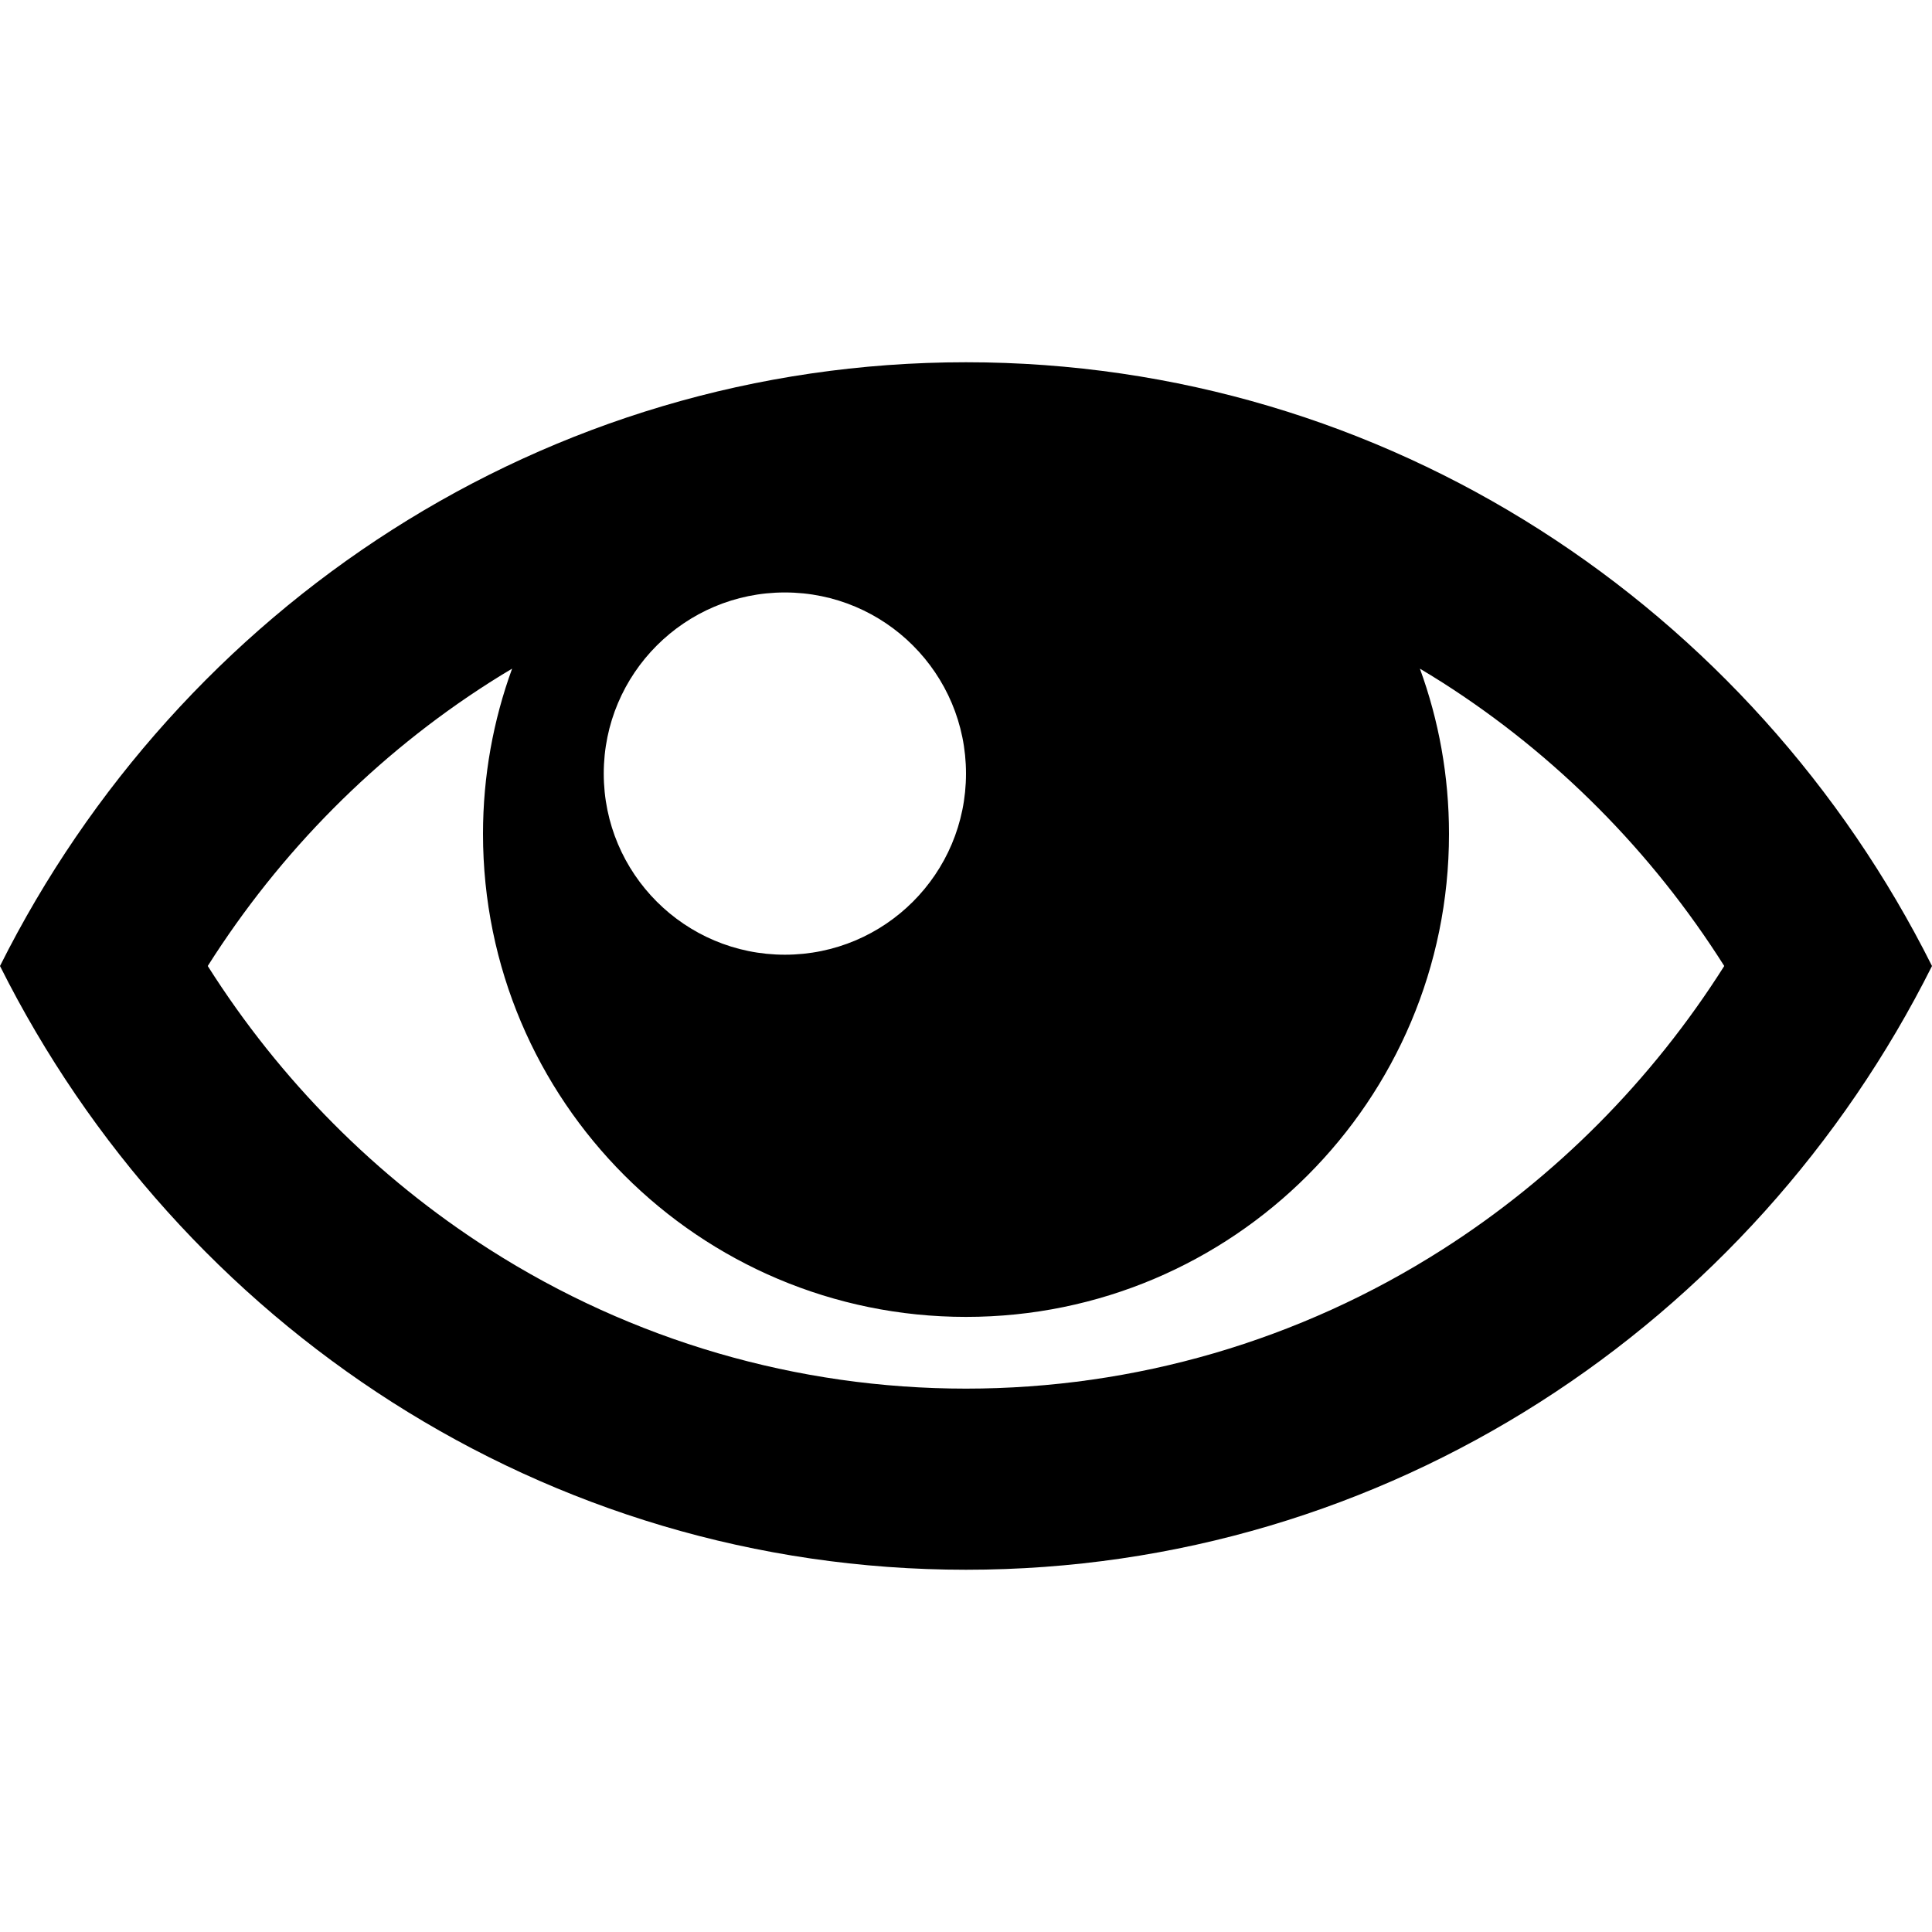
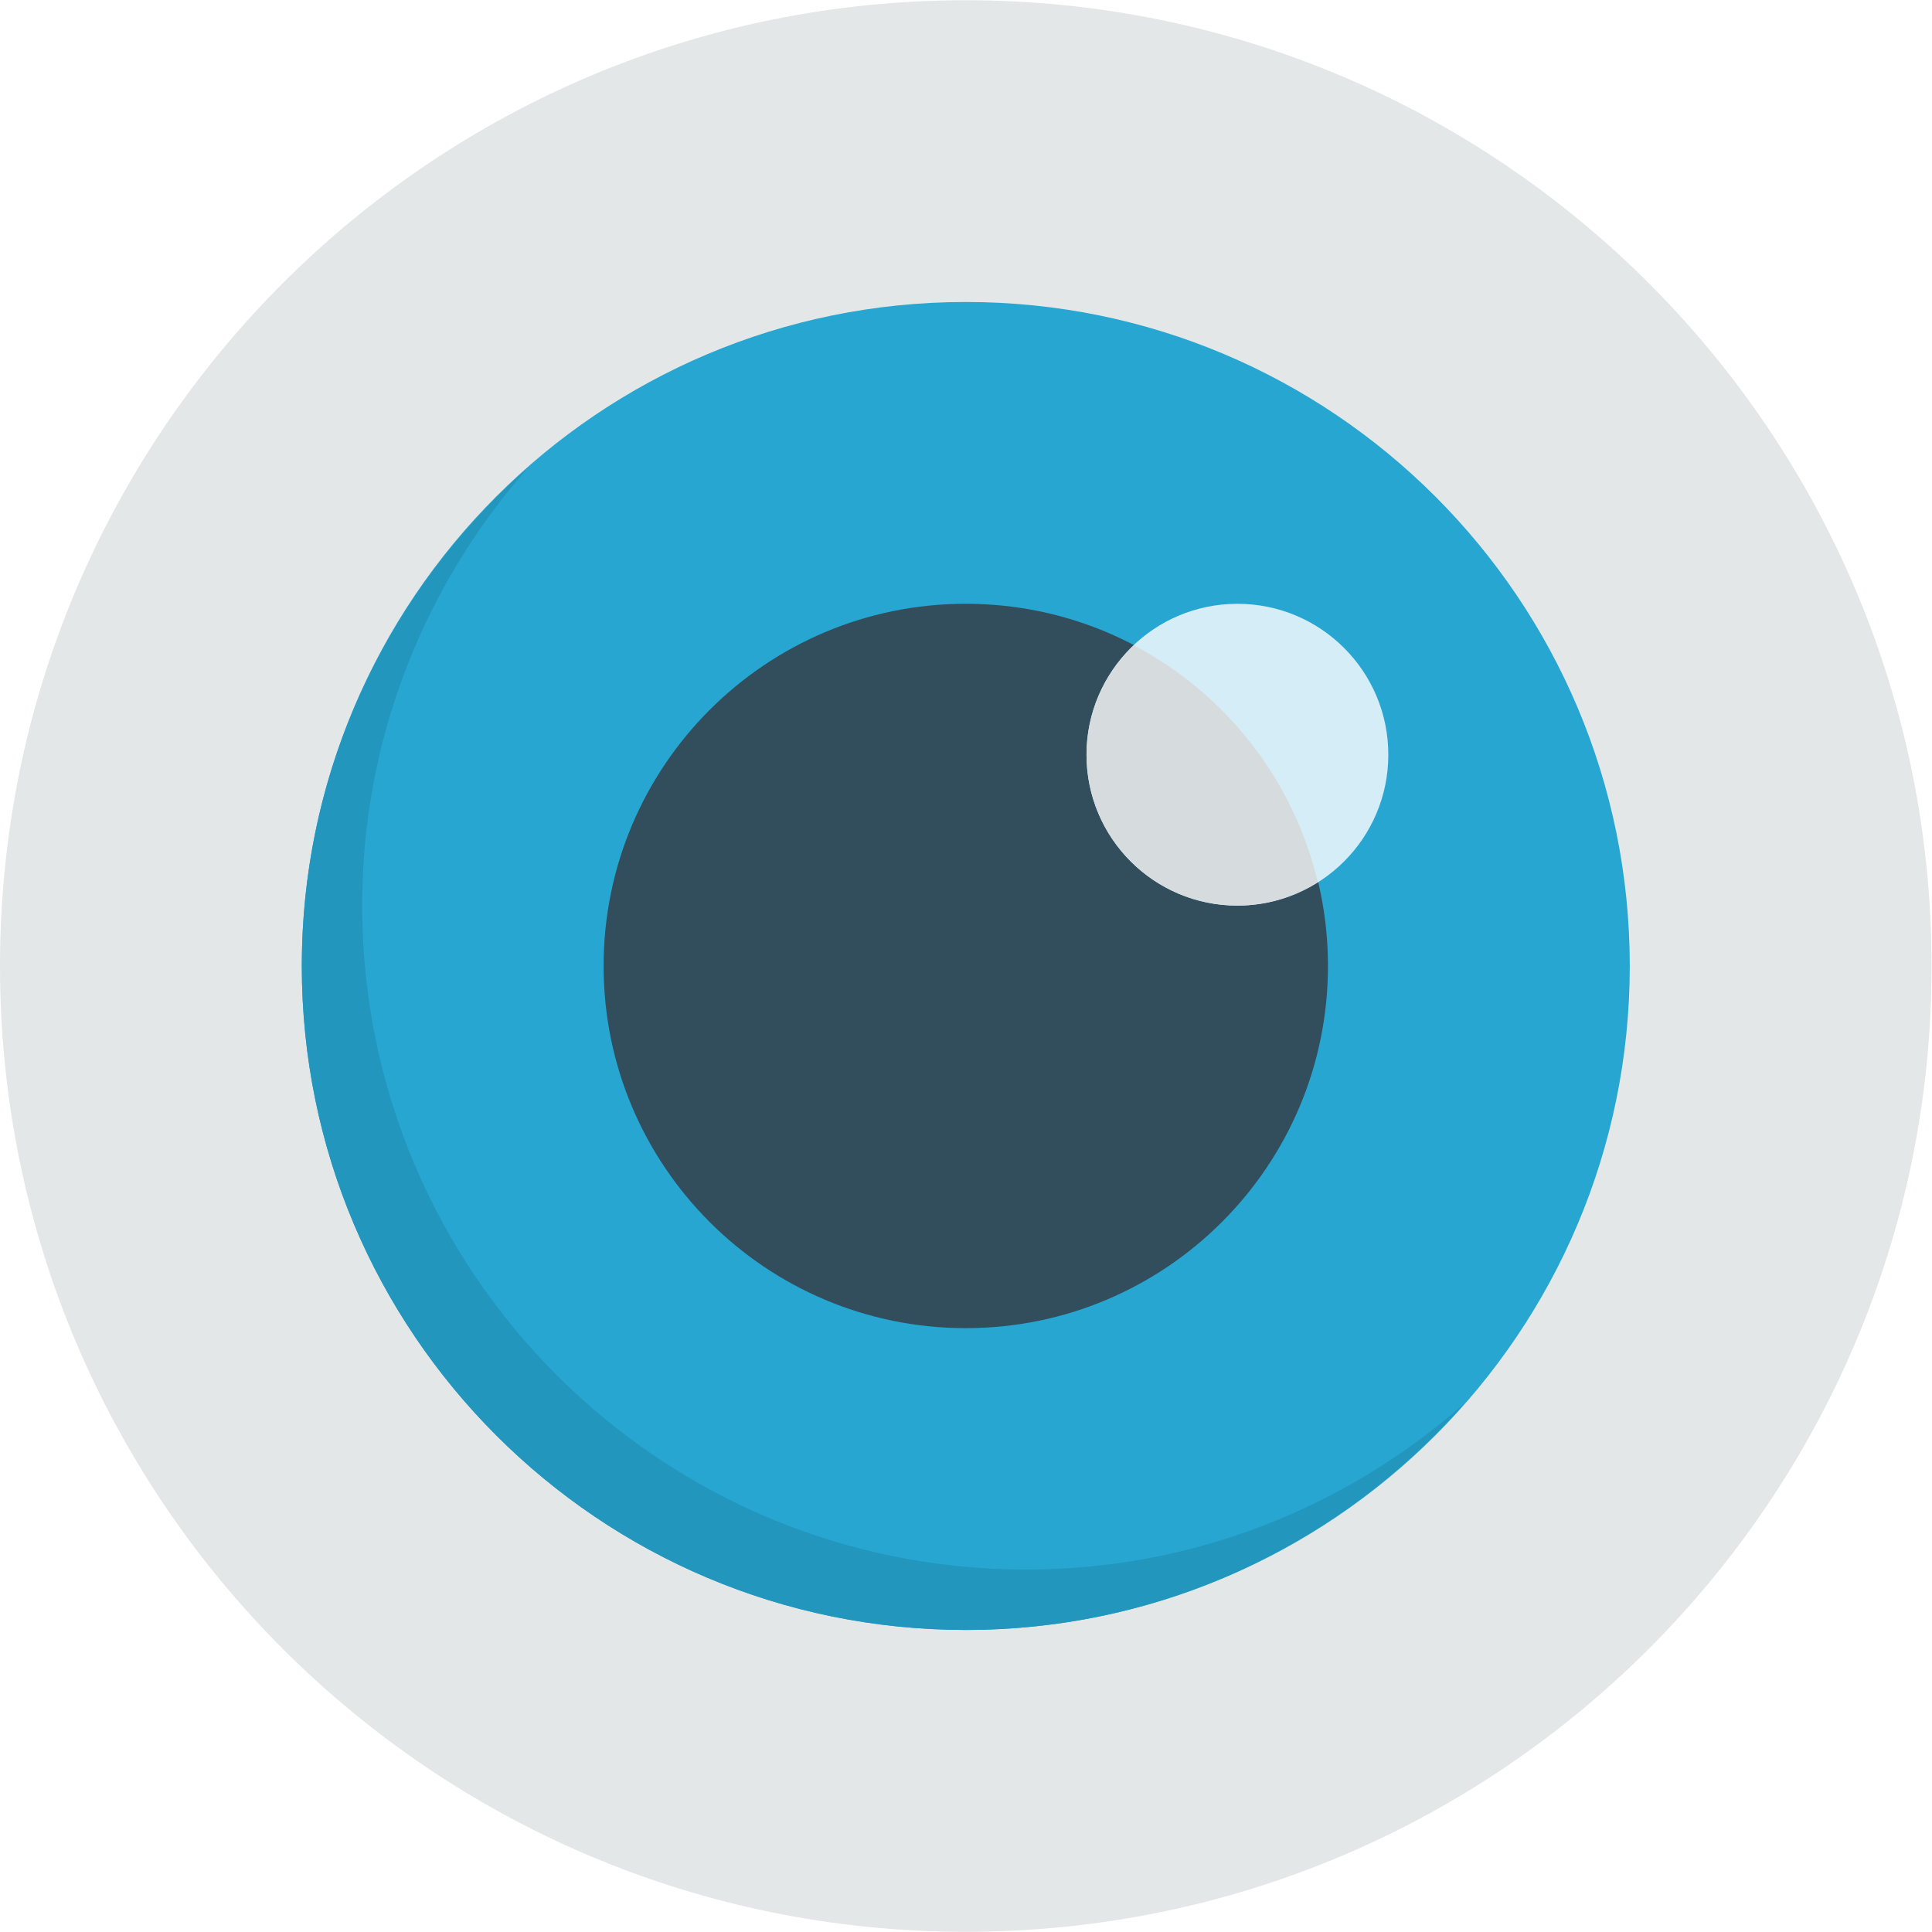
- <svg xmlns="http://www.w3.org/2000/svg" version="1.1" width="32" height="32" viewBox="0 0 32 32">
-   <g id="icomoon-ignore">
- </g>
-   <path d="M16 6c-6.979 0-13.028 4.064-16 10 2.972 5.936 9.021 10 16 10s13.027-4.064 16-10c-2.972-5.936-9.021-10-16-10zM23.889 11.303c1.88 1.199 3.473 2.805 4.67 4.697-1.197 1.891-2.79 3.498-4.67 4.697-2.362 1.507-5.090 2.303-7.889 2.303s-5.527-0.796-7.889-2.303c-1.88-1.199-3.473-2.805-4.67-4.697 1.197-1.891 2.79-3.498 4.67-4.697 0.122-0.078 0.246-0.154 0.371-0.228-0.311 0.854-0.482 1.776-0.482 2.737 0 4.418 3.582 8 8 8s8-3.582 8-8c0-0.962-0.17-1.883-0.482-2.737 0.124 0.074 0.248 0.15 0.371 0.228zM16 12.813c0 1.657-1.343 3-3 3s-3-1.343-3-3 1.343-3 3-3 3 1.343 3 3z" fill="#000000" />
+ <svg xmlns="http://www.w3.org/2000/svg" width="32" height="32.007">
+   <path fill="#E4E7E7" d="M16 .004c8.837 0 16 7.163 16 16 0 8.836-7.163 16-16 16s-16-7.164-16-16c0-8.837 7.163-16 16-16z" />
+   <path fill="#26A6D1" d="M16 5.003c6.075 0 11 4.925 11 11 0 6.074-4.925 11-11 11s-11-4.926-11-11c0-6.075 4.925-11 11-11z" />
+   <path fill="#324D5B" d="M16 10.003c3.313 0 6 2.686 6 6s-2.687 6-6 6-6-2.686-6-6 2.687-6 6-6z" />
+   <path fill="#D4EDF6" d="M20.5 10.003c1.381 0 2.5 1.119 2.5 2.5s-1.119 2.5-2.5 2.5-2.5-1.119-2.5-2.5 1.119-2.5 2.5-2.5z" />
+   <path fill="#D6DBDE" d="M21.831 14.613c-.405-1.704-1.532-3.126-3.046-3.921-.481.455-.785 1.096-.785 1.811 0 1.381 1.119 2.5 2.5 2.5.491 0 .945-.146 1.331-.39z" />
+   <path fill="#2296BD" d="M17 26.003c-6.075 0-11-4.926-11-11 0-2.783 1.042-5.317 2.746-7.254-2.292 2.016-3.746 4.962-3.746 8.254 0 6.074 4.925 11 11 11 3.292 0 6.238-1.454 8.254-3.746-1.938 1.704-4.471 2.746-7.254 2.746z" />
</svg>
